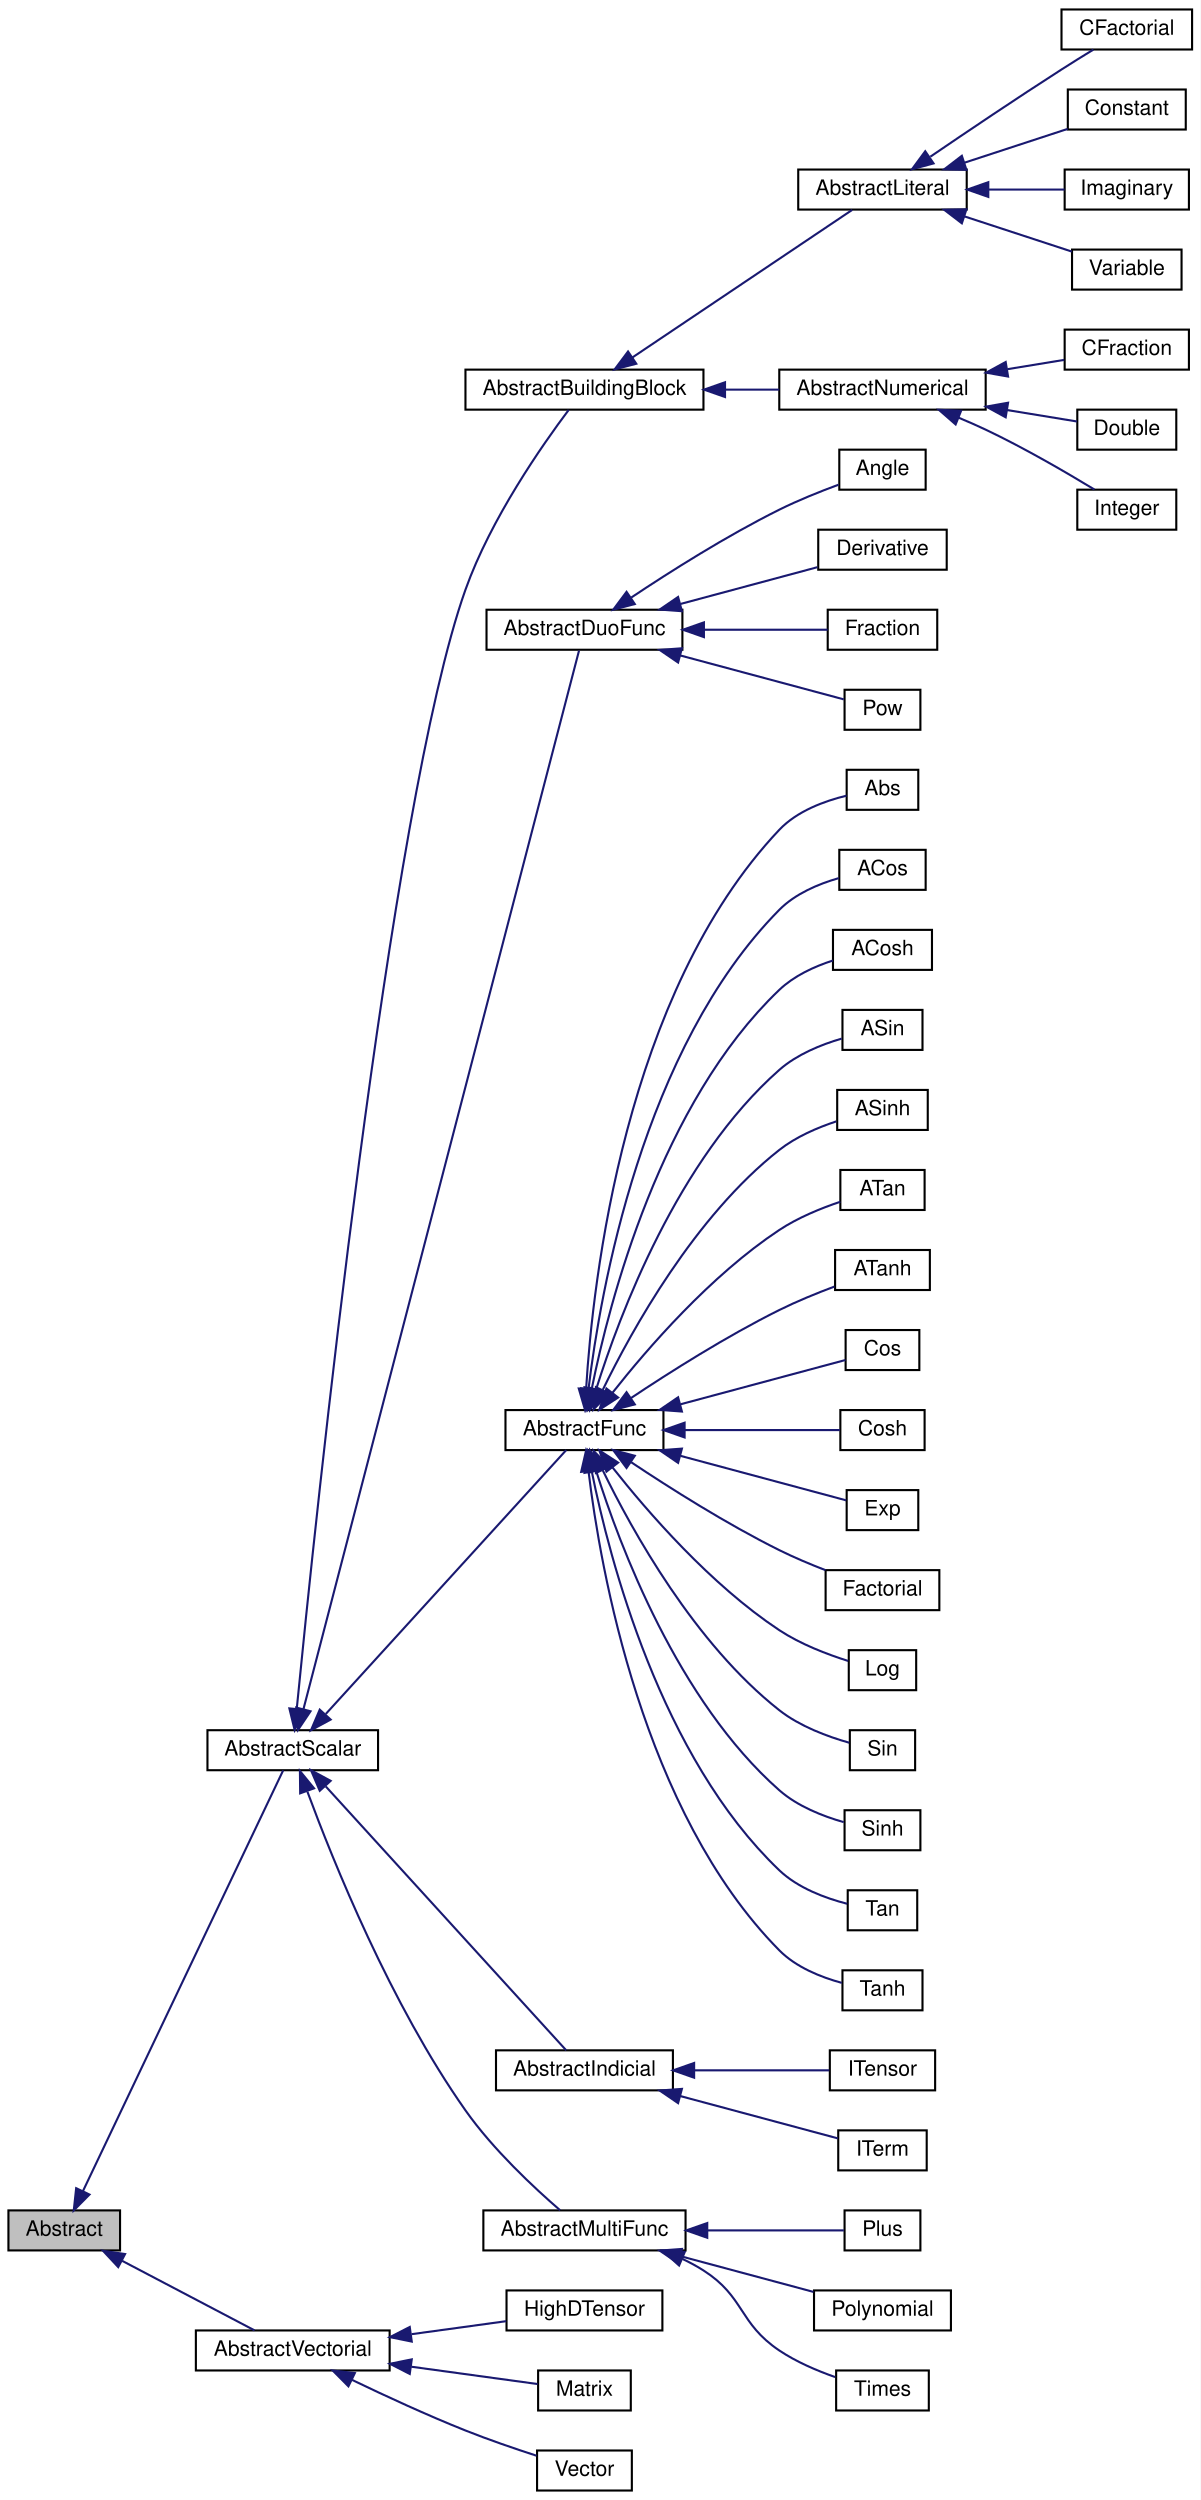
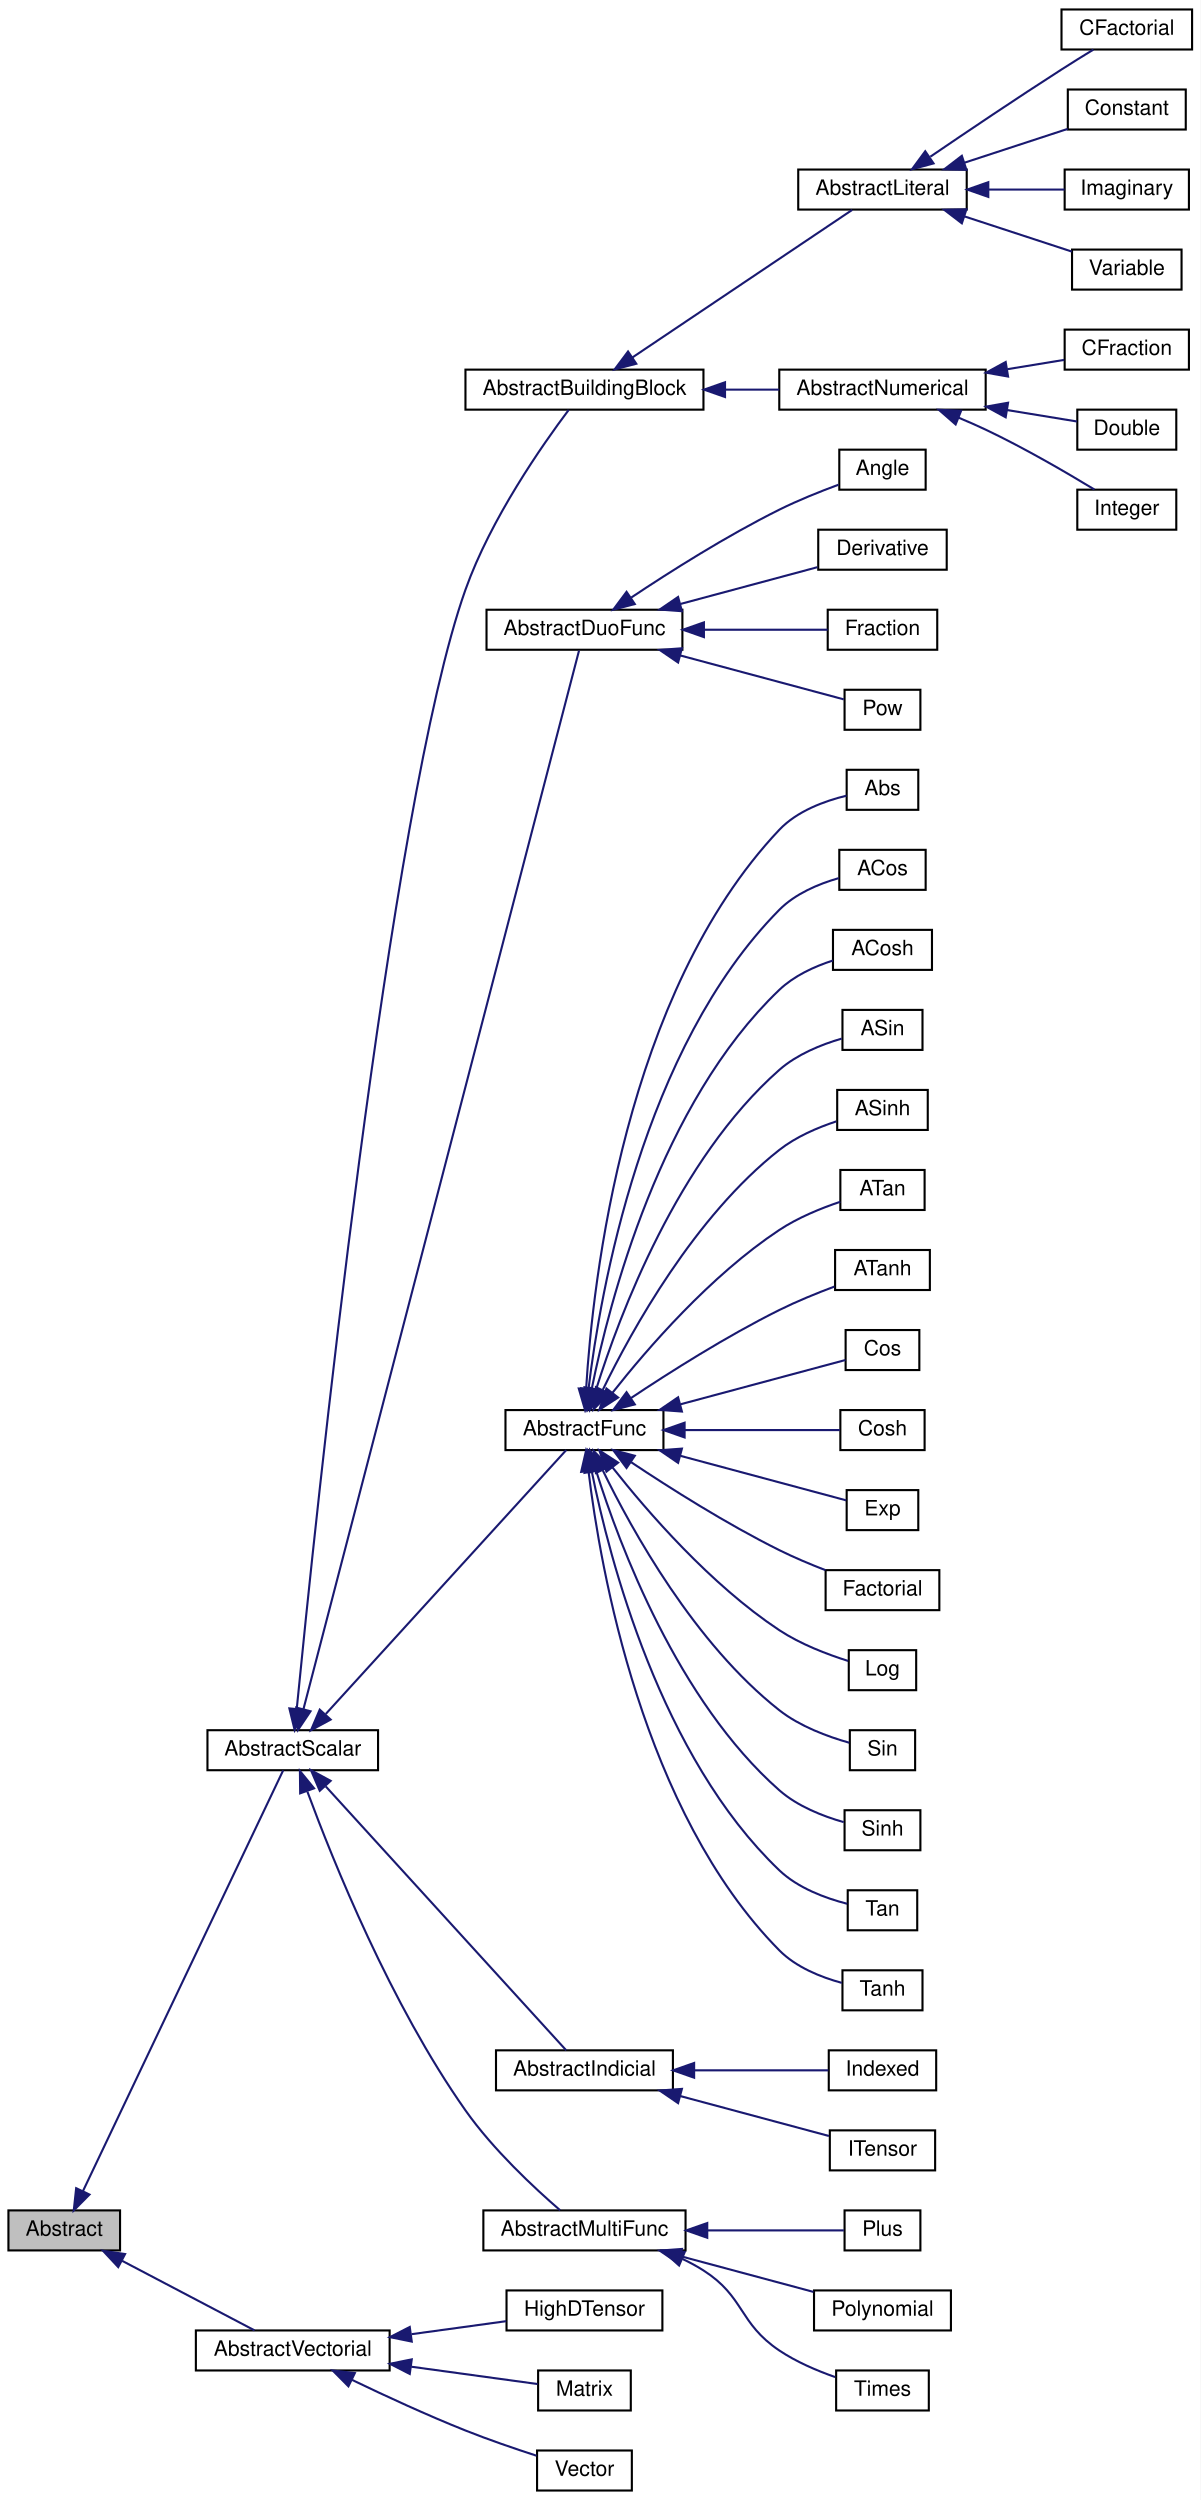
<svg xmlns="http://www.w3.org/2000/svg" xmlns:xlink="http://www.w3.org/1999/xlink" width="570pt" height="1187pt" viewBox="0.00 0.00 570.00 1187.00">
  <g id="graph0" class="graph" transform="scale(1 1) rotate(0) translate(4 1183)">
    <polygon fill="#ffffff" stroke="transparent" points="-4,4 -4,-1183 566,-1183 566,4 -4,4" />
    <g id="node1" class="node">
      <polygon fill="#bfbfbf" stroke="#000000" points="0,-114.5 0,-133.5 53,-133.5 53,-114.5 0,-114.5" />
      <text text-anchor="middle" x="26.5" y="-121.5" font-family="Helvetica,sans-Serif" font-size="10.00" fill="#000000">Abstract</text>
    </g>
    <g id="node2" class="node">
      <g id="a_node2">
        <a xlink:href="classAbstractScalar.html" target="_top" xlink:title="Abstract class concerning all scalars (dim = 0). Allows to implement one time getDim() = 0 for all sc...">
          <polygon fill="#ffffff" stroke="#000000" points="94.5,-342.5 94.5,-361.5 175.5,-361.5 175.5,-342.5 94.5,-342.5" />
          <text text-anchor="middle" x="135" y="-349.5" font-family="Helvetica,sans-Serif" font-size="10.00" fill="#000000">AbstractScalar</text>
        </a>
      </g>
    </g>
    <g id="edge1" class="edge">
      <path fill="none" stroke="#191970" d="M35.403,-142.709C57.456,-189.05 114.019,-307.911 130.457,-342.453" />
      <polygon fill="#191970" stroke="#191970" points="38.481,-141.032 31.024,-133.507 32.161,-144.04 38.481,-141.032" />
    </g>
    <g id="node42" class="node">
      <g id="a_node42">
        <a xlink:href="classAbstractVectorial.html" target="_top" xlink:title="AbstractVectorial">
          <polygon fill="#ffffff" stroke="#000000" points="89,-57.5 89,-76.5 181,-76.5 181,-57.5 89,-57.5" />
          <text text-anchor="middle" x="135" y="-64.5" font-family="Helvetica,sans-Serif" font-size="10.00" fill="#000000">AbstractVectorial</text>
        </a>
      </g>
    </g>
    <g id="edge41" class="edge">
      <path fill="none" stroke="#191970" d="M54.011,-109.547C73.72,-99.193 99.709,-85.54 116.866,-76.526" />
      <polygon fill="#191970" stroke="#191970" points="52.13,-106.582 44.906,-114.331 55.386,-112.778 52.13,-106.582" />
    </g>
    <g id="node3" class="node">
      <g id="a_node3">
        <a xlink:href="classAbstractBuildingBlock.html" target="_top" xlink:title="Abstract class from which derive all building blocks of exprs, i.e. objects not function of further e...">
          <polygon fill="#ffffff" stroke="#000000" points="217,-988.5 217,-1007.5 330,-1007.5 330,-988.5 217,-988.5" />
          <text text-anchor="middle" x="273.5" y="-995.5" font-family="Helvetica,sans-Serif" font-size="10.00" fill="#000000">AbstractBuildingBlock</text>
        </a>
      </g>
    </g>
    <g id="edge2" class="edge">
      <path fill="none" stroke="#191970" d="M136.906,-371.765C145.375,-457.975 180.782,-801.306 217,-903 229.039,-936.804 253.637,-971.913 266.023,-988.383" />
      <polygon fill="#191970" stroke="#191970" points="140.364,-371.169 135.911,-361.556 133.397,-371.848 140.364,-371.169" />
    </g>
    <g id="node13" class="node">
      <g id="a_node13">
        <a xlink:href="classAbstractDuoFunc.html" target="_top" xlink:title="Handle functions of multiple arguments. In the case of the call of a simplification function...">
          <polygon fill="#ffffff" stroke="#000000" points="227,-874.5 227,-893.5 320,-893.5 320,-874.5 227,-874.5" />
          <text text-anchor="middle" x="273.5" y="-881.5" font-family="Helvetica,sans-Serif" font-size="10.00" fill="#000000">AbstractDuoFunc</text>
        </a>
      </g>
    </g>
    <g id="edge12" class="edge">
      <path fill="none" stroke="#191970" d="M140.1,-371.591C162.815,-458.842 254.383,-810.569 270.93,-874.129" />
      <polygon fill="#191970" stroke="#191970" points="143.429,-370.484 137.522,-361.688 136.655,-372.247 143.429,-370.484" />
    </g>
    <g id="node18" class="node">
      <g id="a_node18">
        <a xlink:href="classAbstractFunc.html" target="_top" xlink:title="Base class for scalar functions of one argument. ">
          <polygon fill="#ffffff" stroke="#000000" points="236,-494.5 236,-513.5 311,-513.5 311,-494.5 236,-494.5" />
          <text text-anchor="middle" x="273.5" y="-501.5" font-family="Helvetica,sans-Serif" font-size="10.00" fill="#000000">AbstractFunc</text>
        </a>
      </g>
    </g>
    <g id="edge17" class="edge">
      <path fill="none" stroke="#191970" d="M150.673,-369.201C179.943,-401.324 242.011,-469.442 264.839,-494.495" />
      <polygon fill="#191970" stroke="#191970" points="152.986,-366.543 143.664,-361.508 147.812,-371.257 152.986,-366.543" />
    </g>
    <g id="node35" class="node">
      <g id="a_node35">
        <a xlink:href="classAbstractIndicial.html" target="_top" xlink:title="AbstractIndicial">
          <polygon fill="#ffffff" stroke="#000000" points="231.5,-190.5 231.5,-209.5 315.5,-209.5 315.5,-190.5 231.5,-190.5" />
          <text text-anchor="middle" x="273.5" y="-197.5" font-family="Helvetica,sans-Serif" font-size="10.00" fill="#000000">AbstractIndicial</text>
        </a>
      </g>
    </g>
    <g id="edge34" class="edge">
      <path fill="none" stroke="#191970" d="M150.673,-334.799C179.943,-302.676 242.011,-234.559 264.839,-209.505" />
      <polygon fill="#191970" stroke="#191970" points="147.812,-332.743 143.664,-342.492 152.986,-337.457 147.812,-332.743" />
    </g>
    <g id="node38" class="node">
      <g id="a_node38">
        <a xlink:href="classAbstractMultiFunc.html" target="_top" xlink:title="Handle functions of multiple arguments. In the case of the call of a simplification function...">
          <polygon fill="#ffffff" stroke="#000000" points="225.5,-114.5 225.5,-133.5 321.5,-133.5 321.5,-114.5 225.5,-114.5" />
          <text text-anchor="middle" x="273.5" y="-121.5" font-family="Helvetica,sans-Serif" font-size="10.00" fill="#000000">AbstractMultiFunc</text>
        </a>
      </g>
    </g>
    <g id="edge37" class="edge">
      <path fill="none" stroke="#191970" d="M141.953,-332.329C154.159,-299.278 181.548,-231.287 217,-181 230.167,-162.324 249.651,-144.184 261.955,-133.557" />
      <polygon fill="#191970" stroke="#191970" points="138.52,-331.528 138.406,-342.123 145.102,-333.912 138.52,-331.528" />
    </g>
    <g id="node4" class="node">
      <g id="a_node4">
        <a xlink:href="classAbstractLiteral.html" target="_top" xlink:title="Abstract class from which derive literal building blocks: Constant, Variable, Imaginary and CFactoria...">
          <polygon fill="#ffffff" stroke="#000000" points="375,-1083.5 375,-1102.5 455,-1102.5 455,-1083.5 375,-1083.5" />
          <text text-anchor="middle" x="415" y="-1090.5" font-family="Helvetica,sans-Serif" font-size="10.00" fill="#000000">AbstractLiteral</text>
        </a>
      </g>
    </g>
    <g id="edge3" class="edge">
      <path fill="none" stroke="#191970" d="M296.25,-1013.274C325.66,-1033.019 376.011,-1066.824 400.616,-1083.343" />
      <polygon fill="#191970" stroke="#191970" points="298.1,-1010.3 287.846,-1007.632 294.198,-1016.112 298.1,-1010.3" />
    </g>
    <g id="node9" class="node">
      <g id="a_node9">
        <a xlink:href="classAbstractNumerical.html" target="_top" xlink:title="Abstract class from which derive numerical types, i.e. Double, Integer, CFraction. ">
          <polygon fill="#ffffff" stroke="#000000" points="366,-988.5 366,-1007.5 464,-1007.5 464,-988.5 366,-988.5" />
          <text text-anchor="middle" x="415" y="-995.5" font-family="Helvetica,sans-Serif" font-size="10.00" fill="#000000">AbstractNumerical</text>
        </a>
      </g>
    </g>
    <g id="edge8" class="edge">
      <path fill="none" stroke="#191970" d="M340.327,-998C348.978,-998 357.708,-998 365.997,-998" />
      <polygon fill="#191970" stroke="#191970" points="340.238,-994.5 330.238,-998 340.238,-1001.5 340.238,-994.5" />
    </g>
    <g id="node5" class="node">
      <g id="a_node5">
        <a xlink:href="classCFactorial.html" target="_top" xlink:title="Handles factorial of a Number. ">
          <polygon fill="#ffffff" stroke="#000000" points="500,-1159.5 500,-1178.5 562,-1178.5 562,-1159.5 500,-1159.5" />
          <text text-anchor="middle" x="531" y="-1166.5" font-family="Helvetica,sans-Serif" font-size="10.00" fill="#000000">CFactorial</text>
        </a>
      </g>
    </g>
    <g id="edge4" class="edge">
      <path fill="none" stroke="#191970" d="M437.708,-1108.594C454.733,-1120.197 478.674,-1136.322 500,-1150 504.888,-1153.135 510.267,-1156.471 515.152,-1159.458" />
      <polygon fill="#191970" stroke="#191970" points="439.252,-1105.41 429.021,-1102.658 435.303,-1111.19 439.252,-1105.41" />
    </g>
    <g id="node6" class="node">
      <g id="a_node6">
        <a xlink:href="classConstant.html" target="_top" xlink:title="Handle an object with a name and a value. ">
          <polygon fill="#ffffff" stroke="#000000" points="503,-1121.5 503,-1140.5 559,-1140.5 559,-1121.5 503,-1121.5" />
          <text text-anchor="middle" x="531" y="-1128.5" font-family="Helvetica,sans-Serif" font-size="10.00" fill="#000000">Constant</text>
        </a>
      </g>
    </g>
    <g id="edge5" class="edge">
      <path fill="none" stroke="#191970" d="M453.932,-1105.754C469.985,-1111.012 488.231,-1116.989 502.938,-1121.807" />
      <polygon fill="#191970" stroke="#191970" points="454.864,-1102.376 444.272,-1102.589 452.685,-1109.028 454.864,-1102.376" />
    </g>
    <g id="node7" class="node">
      <g id="a_node7">
        <a xlink:href="classImaginary.html" target="_top" xlink:title="Numerical representation of i. ">
          <polygon fill="#ffffff" stroke="#000000" points="501.5,-1083.5 501.5,-1102.5 560.5,-1102.5 560.5,-1083.5 501.5,-1083.5" />
          <text text-anchor="middle" x="531" y="-1090.5" font-family="Helvetica,sans-Serif" font-size="10.00" fill="#000000">Imaginary</text>
        </a>
      </g>
    </g>
    <g id="edge6" class="edge">
      <path fill="none" stroke="#191970" d="M465.416,-1093C477.713,-1093 490.473,-1093 501.433,-1093" />
      <polygon fill="#191970" stroke="#191970" points="465.246,-1089.5 455.246,-1093 465.246,-1096.5 465.246,-1089.5" />
    </g>
    <g id="node8" class="node">
      <g id="a_node8">
        <a xlink:href="classVariable.html" target="_top" xlink:title="Handle an object with a name and a value. ">
          <polygon fill="#ffffff" stroke="#000000" points="505,-1045.5 505,-1064.5 557,-1064.5 557,-1045.5 505,-1045.5" />
          <text text-anchor="middle" x="531" y="-1052.5" font-family="Helvetica,sans-Serif" font-size="10.00" fill="#000000">Variable</text>
        </a>
      </g>
    </g>
    <g id="edge7" class="edge">
      <path fill="none" stroke="#191970" d="M453.834,-1080.278C470.634,-1074.775 489.85,-1068.48 504.904,-1063.549" />
      <polygon fill="#191970" stroke="#191970" points="452.685,-1076.972 444.272,-1083.411 454.864,-1083.624 452.685,-1076.972" />
    </g>
    <g id="node10" class="node">
      <g id="a_node10">
        <a xlink:href="classCFraction.html" target="_top" xlink:title="Handles fractions of Number. ">
          <polygon fill="#ffffff" stroke="#000000" points="501.5,-1007.5 501.5,-1026.5 560.5,-1026.5 560.5,-1007.5 501.5,-1007.5" />
          <text text-anchor="middle" x="531" y="-1014.5" font-family="Helvetica,sans-Serif" font-size="10.00" fill="#000000">CFraction</text>
        </a>
      </g>
    </g>
    <g id="edge9" class="edge">
      <path fill="none" stroke="#191970" d="M474.307,-1007.714C483.652,-1009.245 492.952,-1010.768 501.235,-1012.125" />
      <polygon fill="#191970" stroke="#191970" points="474.629,-1004.22 464.194,-1006.058 473.497,-1011.128 474.629,-1004.22" />
    </g>
    <g id="node11" class="node">
      <g id="a_node11">
        <a xlink:href="classDouble.html" target="_top" xlink:title="Handle numbers in expr. ">
          <polygon fill="#ffffff" stroke="#000000" points="507.5,-969.5 507.5,-988.5 554.5,-988.5 554.5,-969.5 507.5,-969.5" />
          <text text-anchor="middle" x="531" y="-976.5" font-family="Helvetica,sans-Serif" font-size="10.00" fill="#000000">Double</text>
        </a>
      </g>
    </g>
    <g id="edge10" class="edge">
      <path fill="none" stroke="#191970" d="M474.073,-988.324C485.867,-986.392 497.603,-984.47 507.327,-982.878" />
      <polygon fill="#191970" stroke="#191970" points="473.497,-984.872 464.194,-989.942 474.629,-991.78 473.497,-984.872" />
    </g>
    <g id="node12" class="node">
      <g id="a_node12">
        <a xlink:href="classInteger.html" target="_top" xlink:title="Handle numbers in expr. ">
          <polygon fill="#ffffff" stroke="#000000" points="507.5,-931.5 507.5,-950.5 554.5,-950.5 554.5,-931.5 507.5,-931.5" />
          <text text-anchor="middle" x="531" y="-938.5" font-family="Helvetica,sans-Serif" font-size="10.00" fill="#000000">Integer</text>
        </a>
      </g>
    </g>
    <g id="edge11" class="edge">
      <path fill="none" stroke="#191970" d="M451.19,-984.659C455.546,-982.85 459.901,-980.944 464,-979 482.244,-970.346 502.276,-958.68 515.64,-950.567" />
      <polygon fill="#191970" stroke="#191970" points="449.728,-981.473 441.747,-988.441 452.331,-987.972 449.728,-981.473" />
    </g>
    <g id="node14" class="node">
      <g id="a_node14">
        <a xlink:href="classAngle.html" target="_top" xlink:title="Handles a angle of 2 arguments. ">
          <polygon fill="#ffffff" stroke="#000000" points="394.5,-950.5 394.5,-969.5 435.5,-969.5 435.5,-950.5 394.5,-950.5" />
          <text text-anchor="middle" x="415" y="-957.5" font-family="Helvetica,sans-Serif" font-size="10.00" fill="#000000">Angle</text>
        </a>
      </g>
    </g>
    <g id="edge13" class="edge">
      <path fill="none" stroke="#191970" d="M295.65,-899.244C313.99,-911.47 340.998,-928.579 366,-941 374.988,-945.465 385.299,-949.601 394.137,-952.866" />
      <polygon fill="#191970" stroke="#191970" points="297.397,-896.2 287.149,-893.511 293.483,-902.004 297.397,-896.2" />
    </g>
    <g id="node15" class="node">
      <g id="a_node15">
        <a xlink:href="classDerivative.html" target="_top" xlink:title="Handles the exponentiation of one Abstract wrt another. ">
          <polygon fill="#ffffff" stroke="#000000" points="384.5,-912.5 384.5,-931.5 445.5,-931.5 445.5,-912.5 384.5,-912.5" />
          <text text-anchor="middle" x="415" y="-919.5" font-family="Helvetica,sans-Serif" font-size="10.00" fill="#000000">Derivative</text>
        </a>
      </g>
    </g>
    <g id="edge14" class="edge">
      <path fill="none" stroke="#191970" d="M319.013,-896.222C340.285,-901.935 365.06,-908.589 384.111,-913.705" />
      <polygon fill="#191970" stroke="#191970" points="319.772,-892.803 309.206,-893.589 317.956,-899.563 319.772,-892.803" />
    </g>
    <g id="node16" class="node">
      <g id="a_node16">
        <a xlink:href="classFraction.html" target="_top" xlink:title="Handles a fraction of 2 arguments. ">
          <polygon fill="#ffffff" stroke="#000000" points="389,-874.5 389,-893.5 441,-893.5 441,-874.5 389,-874.5" />
          <text text-anchor="middle" x="415" y="-881.5" font-family="Helvetica,sans-Serif" font-size="10.00" fill="#000000">Fraction</text>
        </a>
      </g>
    </g>
    <g id="edge15" class="edge">
      <path fill="none" stroke="#191970" d="M330.341,-884C350.637,-884 372.523,-884 388.957,-884" />
      <polygon fill="#191970" stroke="#191970" points="330.225,-880.5 320.224,-884 330.224,-887.5 330.225,-880.5" />
    </g>
    <g id="node17" class="node">
      <g id="a_node17">
        <a xlink:href="classPow.html" target="_top" xlink:title="Handles the exponentiation of one Abstract wrt another. ">
          <polygon fill="#ffffff" stroke="#000000" points="397,-836.5 397,-855.5 433,-855.5 433,-836.5 397,-836.5" />
          <text text-anchor="middle" x="415" y="-843.5" font-family="Helvetica,sans-Serif" font-size="10.00" fill="#000000">Pow</text>
        </a>
      </g>
    </g>
    <g id="edge16" class="edge">
      <path fill="none" stroke="#191970" d="M319.003,-871.78C345.345,-864.706 377.061,-856.188 396.628,-850.934" />
      <polygon fill="#191970" stroke="#191970" points="317.956,-868.437 309.206,-874.411 319.772,-875.197 317.956,-868.437" />
    </g>
    <g id="node19" class="node">
      <g id="a_node19">
        <a xlink:href="classAbs.html" target="_top" xlink:title="Final specialization of AbstractFunc, the abs function. ">
          <polygon fill="#ffffff" stroke="#000000" points="398,-798.5 398,-817.5 432,-817.5 432,-798.5 398,-798.5" />
          <text text-anchor="middle" x="415" y="-805.5" font-family="Helvetica,sans-Serif" font-size="10.00" fill="#000000">Abs</text>
        </a>
      </g>
    </g>
    <g id="edge18" class="edge">
      <path fill="none" stroke="#191970" d="M274.305,-523.832C277.421,-574.713 292.561,-711.323 366,-789 374.399,-797.884 387.431,-802.673 397.944,-805.221" />
      <polygon fill="#191970" stroke="#191970" points="277.786,-523.377 273.774,-513.571 270.796,-523.739 277.786,-523.377" />
    </g>
    <g id="node20" class="node">
      <g id="a_node20">
        <a xlink:href="classACos.html" target="_top" xlink:title="Final specialization of AbstractFunc, the acos function. ">
          <polygon fill="#ffffff" stroke="#000000" points="394.5,-760.5 394.5,-779.5 435.5,-779.5 435.5,-760.5 394.5,-760.5" />
          <text text-anchor="middle" x="415" y="-767.5" font-family="Helvetica,sans-Serif" font-size="10.00" fill="#000000">ACos</text>
        </a>
      </g>
    </g>
    <g id="edge19" class="edge">
      <path fill="none" stroke="#191970" d="M275.44,-523.628C280.997,-569.586 301.01,-685.253 366,-751 373.569,-758.657 384.571,-763.292 394.233,-766.064" />
      <polygon fill="#191970" stroke="#191970" points="278.9,-523.072 274.32,-513.518 271.943,-523.843 278.9,-523.072" />
    </g>
    <g id="node21" class="node">
      <g id="a_node21">
        <a xlink:href="classACosh.html" target="_top" xlink:title="Final specialization of AbstractFunc, the acosh function. ">
          <polygon fill="#ffffff" stroke="#000000" points="391.5,-722.5 391.5,-741.5 438.5,-741.5 438.5,-722.5 391.5,-722.5" />
          <text text-anchor="middle" x="415" y="-729.5" font-family="Helvetica,sans-Serif" font-size="10.00" fill="#000000">ACosh</text>
        </a>
      </g>
    </g>
    <g id="edge20" class="edge">
      <path fill="none" stroke="#191970" d="M277.024,-523.884C285.275,-564.817 309.586,-659.164 366,-713 372.997,-719.677 382.6,-724.082 391.452,-726.952" />
      <polygon fill="#191970" stroke="#191970" points="280.418,-523.002 275.109,-513.833 273.542,-524.312 280.418,-523.002" />
    </g>
    <g id="node22" class="node">
      <g id="a_node22">
        <a xlink:href="classASin.html" target="_top" xlink:title="Final specialization of AbstractFunc, the asin function. ">
          <polygon fill="#ffffff" stroke="#000000" points="396,-684.5 396,-703.5 434,-703.5 434,-684.5 396,-684.5" />
          <text text-anchor="middle" x="415" y="-691.5" font-family="Helvetica,sans-Serif" font-size="10.00" fill="#000000">ASin</text>
        </a>
      </g>
    </g>
    <g id="edge21" class="edge">
      <path fill="none" stroke="#191970" d="M279.113,-523.563C290.125,-558.636 317.789,-632.509 366,-675 374.351,-682.36 385.871,-687.02 395.643,-689.882" />
      <polygon fill="#191970" stroke="#191970" points="282.355,-522.192 276.117,-513.629 275.653,-524.213 282.355,-522.192" />
    </g>
    <g id="node23" class="node">
      <g id="a_node23">
        <a xlink:href="classASinh.html" target="_top" xlink:title="Final specialization of AbstractFunc, the asinh function. ">
          <polygon fill="#ffffff" stroke="#000000" points="393.5,-646.5 393.5,-665.5 436.5,-665.5 436.5,-646.5 393.5,-646.5" />
          <text text-anchor="middle" x="415" y="-653.5" font-family="Helvetica,sans-Serif" font-size="10.00" fill="#000000">ASinh</text>
        </a>
      </g>
    </g>
    <g id="edge22" class="edge">
      <path fill="none" stroke="#191970" d="M282.205,-523.129C296.09,-551.667 325.835,-605.407 366,-637 373.889,-643.205 384.045,-647.586 393.063,-650.564" />
      <polygon fill="#191970" stroke="#191970" points="285.254,-521.389 277.817,-513.843 278.925,-524.379 285.254,-521.389" />
    </g>
    <g id="node24" class="node">
      <g id="a_node24">
        <a xlink:href="classATan.html" target="_top" xlink:title="Final specialization of AbstractFunc, the atan function. ">
          <polygon fill="#ffffff" stroke="#000000" points="395,-608.5 395,-627.5 435,-627.5 435,-608.5 395,-608.5" />
          <text text-anchor="middle" x="415" y="-615.5" font-family="Helvetica,sans-Serif" font-size="10.00" fill="#000000">ATan</text>
        </a>
      </g>
    </g>
    <g id="edge23" class="edge">
      <path fill="none" stroke="#191970" d="M286.825,-521.744C303.367,-542.705 333.407,-577.444 366,-599 374.828,-604.838 385.716,-609.287 394.985,-612.406" />
      <polygon fill="#191970" stroke="#191970" points="289.479,-519.454 280.594,-513.683 283.941,-523.735 289.479,-519.454" />
    </g>
    <g id="node25" class="node">
      <g id="a_node25">
        <a xlink:href="classATanh.html" target="_top" xlink:title="Final specialization of AbstractFunc, the atanh function. ">
          <polygon fill="#ffffff" stroke="#000000" points="392.5,-570.5 392.5,-589.5 437.5,-589.5 437.5,-570.5 392.5,-570.5" />
          <text text-anchor="middle" x="415" y="-577.5" font-family="Helvetica,sans-Serif" font-size="10.00" fill="#000000">ATanh</text>
        </a>
      </g>
    </g>
    <g id="edge24" class="edge">
      <path fill="none" stroke="#191970" d="M295.65,-519.244C313.99,-531.47 340.998,-548.579 366,-561 374.335,-565.141 383.807,-568.998 392.186,-572.14" />
      <polygon fill="#191970" stroke="#191970" points="297.397,-516.2 287.149,-513.511 293.483,-522.004 297.397,-516.2" />
    </g>
    <g id="node26" class="node">
      <g id="a_node26">
        <a xlink:href="classCos.html" target="_top" xlink:title="Final specialization of AbstractFunc, the cos function. ">
          <polygon fill="#ffffff" stroke="#000000" points="397.5,-532.5 397.5,-551.5 432.5,-551.5 432.5,-532.5 397.5,-532.5" />
          <text text-anchor="middle" x="415" y="-539.5" font-family="Helvetica,sans-Serif" font-size="10.00" fill="#000000">Cos</text>
        </a>
      </g>
    </g>
    <g id="edge25" class="edge">
      <path fill="none" stroke="#191970" d="M319.122,-516.252C345.79,-523.413 377.933,-532.046 397.401,-537.274" />
      <polygon fill="#191970" stroke="#191970" points="319.772,-512.803 309.206,-513.589 317.956,-519.563 319.772,-512.803" />
    </g>
    <g id="node27" class="node">
      <g id="a_node27">
        <a xlink:href="classCosh.html" target="_top" xlink:title="Final specialization of AbstractFunc, the cosh function. ">
          <polygon fill="#ffffff" stroke="#000000" points="395,-494.5 395,-513.5 435,-513.5 435,-494.5 395,-494.5" />
          <text text-anchor="middle" x="415" y="-501.5" font-family="Helvetica,sans-Serif" font-size="10.00" fill="#000000">Cosh</text>
        </a>
      </g>
    </g>
    <g id="edge26" class="edge">
      <path fill="none" stroke="#191970" d="M321.129,-504C346.21,-504 375.648,-504 394.778,-504" />
      <polygon fill="#191970" stroke="#191970" points="321.048,-500.5 311.048,-504 321.048,-507.5 321.048,-500.5" />
    </g>
    <g id="node28" class="node">
      <g id="a_node28">
        <a xlink:href="classExp.html" target="_top" xlink:title="Final specialization of AbstractFunc, the exponential function. ">
          <polygon fill="#ffffff" stroke="#000000" points="398,-456.5 398,-475.5 432,-475.5 432,-456.5 398,-456.5" />
          <text text-anchor="middle" x="415" y="-463.5" font-family="Helvetica,sans-Serif" font-size="10.00" fill="#000000">Exp</text>
        </a>
      </g>
    </g>
    <g id="edge27" class="edge">
      <path fill="none" stroke="#191970" d="M319.181,-491.732C346.012,-484.527 378.369,-475.837 397.782,-470.624" />
      <polygon fill="#191970" stroke="#191970" points="317.956,-488.437 309.206,-494.411 319.772,-495.197 317.956,-488.437" />
    </g>
    <g id="node29" class="node">
      <g id="a_node29">
        <a xlink:href="classFactorial.html" target="_top" xlink:title="Final specialization of AbstractFunc, the factorial function. ">
          <polygon fill="#ffffff" stroke="#000000" points="388,-418.5 388,-437.5 442,-437.5 442,-418.5 388,-418.5" />
          <text text-anchor="middle" x="415" y="-425.5" font-family="Helvetica,sans-Serif" font-size="10.00" fill="#000000">Factorial</text>
        </a>
      </g>
    </g>
    <g id="edge28" class="edge">
      <path fill="none" stroke="#191970" d="M295.65,-488.756C313.99,-476.53 340.998,-459.421 366,-447 372.946,-443.55 380.681,-440.296 387.916,-437.488" />
      <polygon fill="#191970" stroke="#191970" points="293.483,-485.996 287.149,-494.489 297.397,-491.8 293.483,-485.996" />
    </g>
    <g id="node30" class="node">
      <g id="a_node30">
        <a xlink:href="classLog.html" target="_top" xlink:title="Final specialization of AbstractFunc, the logarithm function. ">
          <polygon fill="#ffffff" stroke="#000000" points="399,-380.5 399,-399.5 431,-399.5 431,-380.5 399,-380.5" />
          <text text-anchor="middle" x="415" y="-387.5" font-family="Helvetica,sans-Serif" font-size="10.00" fill="#000000">Log</text>
        </a>
      </g>
    </g>
    <g id="edge29" class="edge">
      <path fill="none" stroke="#191970" d="M286.825,-486.256C303.367,-465.295 333.407,-430.556 366,-409 376.046,-402.356 388.759,-397.512 398.719,-394.379" />
      <polygon fill="#191970" stroke="#191970" points="283.941,-484.265 280.594,-494.317 289.479,-488.546 283.941,-484.265" />
    </g>
    <g id="node31" class="node">
      <g id="a_node31">
        <a xlink:href="classSin.html" target="_top" xlink:title="Final specialization of AbstractFunc, the sin function. ">
          <polygon fill="#ffffff" stroke="#000000" points="399.5,-342.5 399.5,-361.5 430.5,-361.5 430.5,-342.5 399.5,-342.5" />
          <text text-anchor="middle" x="415" y="-349.5" font-family="Helvetica,sans-Serif" font-size="10.00" fill="#000000">Sin</text>
        </a>
      </g>
    </g>
    <g id="edge30" class="edge">
      <path fill="none" stroke="#191970" d="M282.205,-484.871C296.09,-456.334 325.835,-402.593 366,-371 375.753,-363.328 388.973,-358.445 399.223,-355.554" />
      <polygon fill="#191970" stroke="#191970" points="278.925,-483.621 277.817,-494.157 285.254,-486.611 278.925,-483.621" />
    </g>
    <g id="node32" class="node">
      <g id="a_node32">
        <a xlink:href="classSinh.html" target="_top" xlink:title="Final specialization of AbstractFunc, the sinh function. ">
          <polygon fill="#ffffff" stroke="#000000" points="397,-304.5 397,-323.5 433,-323.5 433,-304.5 397,-304.5" />
          <text text-anchor="middle" x="415" y="-311.5" font-family="Helvetica,sans-Serif" font-size="10.00" fill="#000000">Sinh</text>
        </a>
      </g>
    </g>
    <g id="edge31" class="edge">
      <path fill="none" stroke="#191970" d="M279.113,-484.437C290.125,-449.364 317.789,-375.491 366,-333 374.625,-325.399 386.63,-320.677 396.598,-317.842" />
      <polygon fill="#191970" stroke="#191970" points="275.653,-483.787 276.117,-494.371 282.355,-485.808 275.653,-483.787" />
    </g>
    <g id="node33" class="node">
      <g id="a_node33">
        <a xlink:href="classTan.html" target="_top" xlink:title="Final specialization of AbstractFunc, the tan function. ">
          <polygon fill="#ffffff" stroke="#000000" points="398.5,-266.5 398.5,-285.5 431.5,-285.5 431.5,-266.5 398.5,-266.5" />
          <text text-anchor="middle" x="415" y="-273.5" font-family="Helvetica,sans-Serif" font-size="10.00" fill="#000000">Tan</text>
        </a>
      </g>
    </g>
    <g id="edge32" class="edge">
      <path fill="none" stroke="#191970" d="M277.024,-484.116C285.275,-443.183 309.586,-348.836 366,-295 374.845,-286.559 387.856,-281.749 398.248,-279.082" />
      <polygon fill="#191970" stroke="#191970" points="273.542,-483.688 275.109,-494.167 280.418,-484.998 273.542,-483.688" />
    </g>
    <g id="node34" class="node">
      <g id="a_node34">
        <a xlink:href="classTanh.html" target="_top" xlink:title="Final specialization of AbstractFunc, the tanh function. ">
          <polygon fill="#ffffff" stroke="#000000" points="396,-228.5 396,-247.5 434,-247.5 434,-228.5 396,-228.5" />
          <text text-anchor="middle" x="415" y="-235.5" font-family="Helvetica,sans-Serif" font-size="10.00" fill="#000000">Tanh</text>
        </a>
      </g>
    </g>
    <g id="edge33" class="edge">
      <path fill="none" stroke="#191970" d="M275.44,-484.372C280.997,-438.414 301.01,-322.747 366,-257 373.954,-248.954 385.699,-244.244 395.696,-241.527" />
      <polygon fill="#191970" stroke="#191970" points="271.943,-484.157 274.32,-494.482 278.9,-484.928 271.943,-484.157" />
    </g>
    <g id="node36" class="node">
      <g id="a_node36">
-         <a xlink:href="classITensor.html" target="_top" xlink:title="ITensor">
-           <polygon fill="#ffffff" stroke="#000000" points="390,-190.5 390,-209.5 440,-209.5 440,-190.5 390,-190.5" />
-           <text text-anchor="middle" x="415" y="-197.5" font-family="Helvetica,sans-Serif" font-size="10.00" fill="#000000">ITensor</text>
+         <a xlink:href="classIndexed.html" target="_top" xlink:title="Indexed">
+           <polygon fill="#ffffff" stroke="#000000" points="389.5,-190.5 389.5,-209.5 440.5,-209.5 440.5,-190.5 389.5,-190.5" />
+           <text text-anchor="middle" x="415" y="-197.5" font-family="Helvetica,sans-Serif" font-size="10.00" fill="#000000">Indexed</text>
        </a>
      </g>
    </g>
    <g id="edge35" class="edge">
-       <path fill="none" stroke="#191970" d="M325.726,-200C347.576,-200 371.962,-200 389.718,-200" />
+       <path fill="none" stroke="#191970" d="M325.656,-200C347.353,-200 371.561,-200 389.3,-200" />
      <polygon fill="#191970" stroke="#191970" points="325.572,-196.5 315.572,-200 325.572,-203.5 325.572,-196.5" />
    </g>
    <g id="node37" class="node">
      <g id="a_node37">
-         <a xlink:href="classITerm.html" target="_top" xlink:title="ITerm">
-           <polygon fill="#ffffff" stroke="#000000" points="394,-152.5 394,-171.5 436,-171.5 436,-152.5 394,-152.5" />
-           <text text-anchor="middle" x="415" y="-159.5" font-family="Helvetica,sans-Serif" font-size="10.00" fill="#000000">ITerm</text>
+         <a xlink:href="classITensor.html" target="_top" xlink:title="ITensor">
+           <polygon fill="#ffffff" stroke="#000000" points="390,-152.5 390,-171.5 440,-171.5 440,-152.5 390,-152.5" />
+           <text text-anchor="middle" x="415" y="-159.5" font-family="Helvetica,sans-Serif" font-size="10.00" fill="#000000">ITensor</text>
        </a>
      </g>
    </g>
    <g id="edge36" class="edge">
-       <path fill="none" stroke="#191970" d="M318.921,-187.802C344.056,-181.052 374.106,-172.982 393.826,-167.686" />
+       <path fill="none" stroke="#191970" d="M318.933,-187.799C342.319,-181.518 369.957,-174.096 389.57,-168.829" />
      <polygon fill="#191970" stroke="#191970" points="317.956,-184.437 309.206,-190.411 319.772,-191.197 317.956,-184.437" />
    </g>
    <g id="node39" class="node">
      <g id="a_node39">
        <a xlink:href="classPlus.html" target="_top" xlink:title="Handles a sum, function of multiple arguments. ">
          <polygon fill="#ffffff" stroke="#000000" points="397,-114.5 397,-133.5 433,-133.5 433,-114.5 397,-114.5" />
          <text text-anchor="middle" x="415" y="-121.5" font-family="Helvetica,sans-Serif" font-size="10.00" fill="#000000">Plus</text>
        </a>
      </g>
    </g>
    <g id="edge38" class="edge">
      <path fill="none" stroke="#191970" d="M331.957,-124C355.182,-124 380.23,-124 396.672,-124" />
      <polygon fill="#191970" stroke="#191970" points="331.8,-120.5 321.8,-124 331.8,-127.5 331.8,-120.5" />
    </g>
    <g id="node40" class="node">
      <g id="a_node40">
        <a xlink:href="classPolynomial.html" target="_top" xlink:title="Handles a polynomial, function of multiple arguments. ">
          <polygon fill="#ffffff" stroke="#000000" points="382.5,-76.5 382.5,-95.5 447.5,-95.5 447.5,-76.5 382.5,-76.5" />
          <text text-anchor="middle" x="415" y="-83.5" font-family="Helvetica,sans-Serif" font-size="10.00" fill="#000000">Polynomial</text>
        </a>
      </g>
    </g>
    <g id="edge39" class="edge">
      <path fill="none" stroke="#191970" d="M319.007,-111.779C339.581,-106.254 363.434,-99.848 382.215,-94.805" />
      <polygon fill="#191970" stroke="#191970" points="317.956,-108.437 309.206,-114.411 319.772,-115.198 317.956,-108.437" />
    </g>
    <g id="node41" class="node">
      <g id="a_node41">
        <a xlink:href="classTimes.html" target="_top" xlink:title="Handles a product, function of multiple arguments. ">
          <polygon fill="#ffffff" stroke="#000000" points="393,-38.5 393,-57.5 437,-57.5 437,-38.5 393,-38.5" />
          <text text-anchor="middle" x="415" y="-45.5" font-family="Helvetica,sans-Serif" font-size="10.00" fill="#000000">Times</text>
        </a>
      </g>
    </g>
    <g id="edge40" class="edge">
      <path fill="none" stroke="#191970" d="M319.97,-110.482C323.463,-108.835 326.849,-107.012 330,-105 349.606,-92.477 346.684,-79.966 366,-67 374.03,-61.61 383.811,-57.426 392.517,-54.373" />
      <polygon fill="#191970" stroke="#191970" points="318.424,-107.335 310.563,-114.438 321.138,-113.787 318.424,-107.335" />
    </g>
    <g id="node43" class="node">
      <g id="a_node43">
        <a xlink:href="classHighDTensor.html" target="_top" xlink:title="HighDTensor">
          <polygon fill="#ffffff" stroke="#000000" points="236.5,-76.5 236.5,-95.5 310.5,-95.5 310.5,-76.5 236.5,-76.5" />
          <text text-anchor="middle" x="273.5" y="-83.5" font-family="Helvetica,sans-Serif" font-size="10.00" fill="#000000">HighDTensor</text>
        </a>
      </g>
    </g>
    <g id="edge42" class="edge">
      <path fill="none" stroke="#191970" d="M191.42,-74.74C206.55,-76.816 222.526,-79.007 236.322,-80.9" />
      <polygon fill="#191970" stroke="#191970" points="191.501,-71.218 181.119,-73.327 190.55,-78.153 191.501,-71.218" />
    </g>
    <g id="node44" class="node">
      <g id="a_node44">
        <a xlink:href="classMatrix.html" target="_top" xlink:title="Matrix">
          <polygon fill="#ffffff" stroke="#000000" points="251.5,-38.5 251.5,-57.5 295.5,-57.5 295.5,-38.5 251.5,-38.5" />
          <text text-anchor="middle" x="273.5" y="-45.5" font-family="Helvetica,sans-Serif" font-size="10.00" fill="#000000">Matrix</text>
        </a>
      </g>
    </g>
    <g id="edge43" class="edge">
      <path fill="none" stroke="#191970" d="M191.282,-59.279C212.331,-56.391 235.037,-53.276 251.243,-51.053" />
      <polygon fill="#191970" stroke="#191970" points="190.55,-55.847 181.119,-60.673 191.501,-62.782 190.55,-55.847" />
    </g>
    <g id="node45" class="node">
      <g id="a_node45">
        <a xlink:href="classVector.html" target="_top" xlink:title="Vector">
          <polygon fill="#ffffff" stroke="#000000" points="251,-.5 251,-19.5 296,-19.5 296,-.5 251,-.5" />
          <text text-anchor="middle" x="273.5" y="-7.5" font-family="Helvetica,sans-Serif" font-size="10.00" fill="#000000">Vector</text>
        </a>
      </g>
    </g>
    <g id="edge44" class="edge">
      <path fill="none" stroke="#191970" d="M163.111,-53.044C178.788,-45.497 198.773,-36.263 217,-29 227.96,-24.633 240.363,-20.388 250.75,-17.021" />
      <polygon fill="#191970" stroke="#191970" points="161.424,-49.972 153.96,-57.492 164.484,-56.268 161.424,-49.972" />
    </g>
  </g>
</svg>
